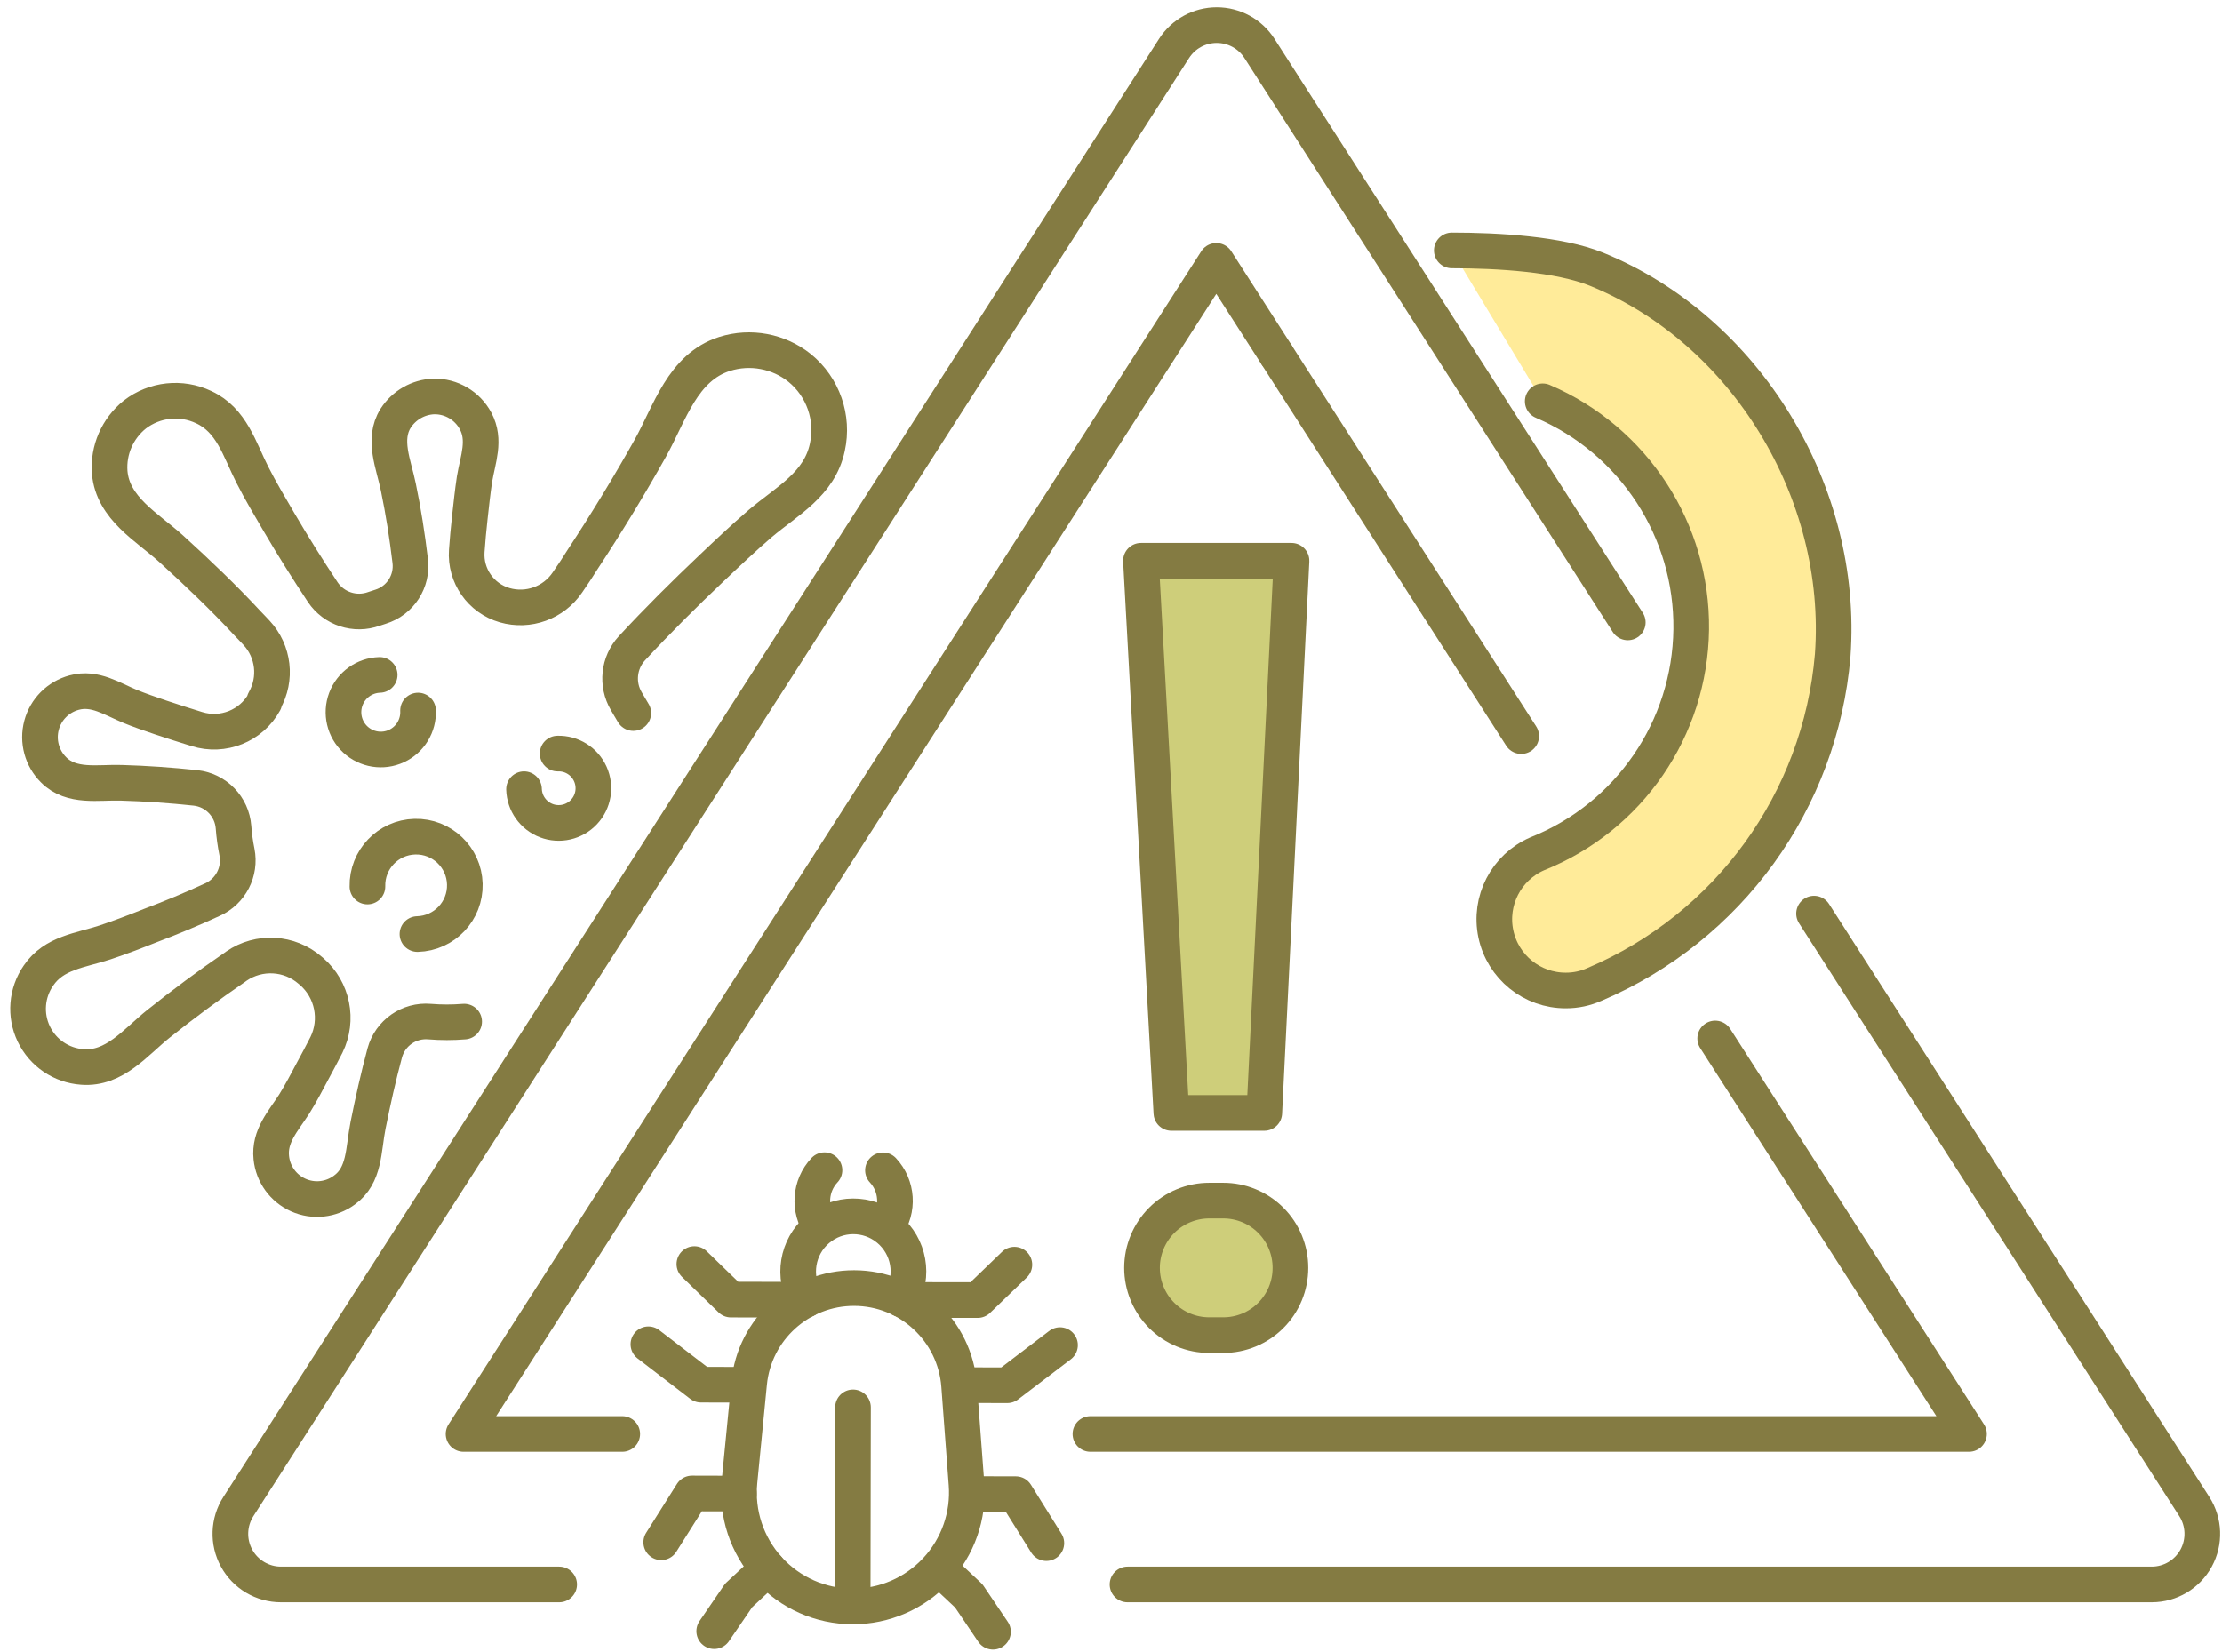
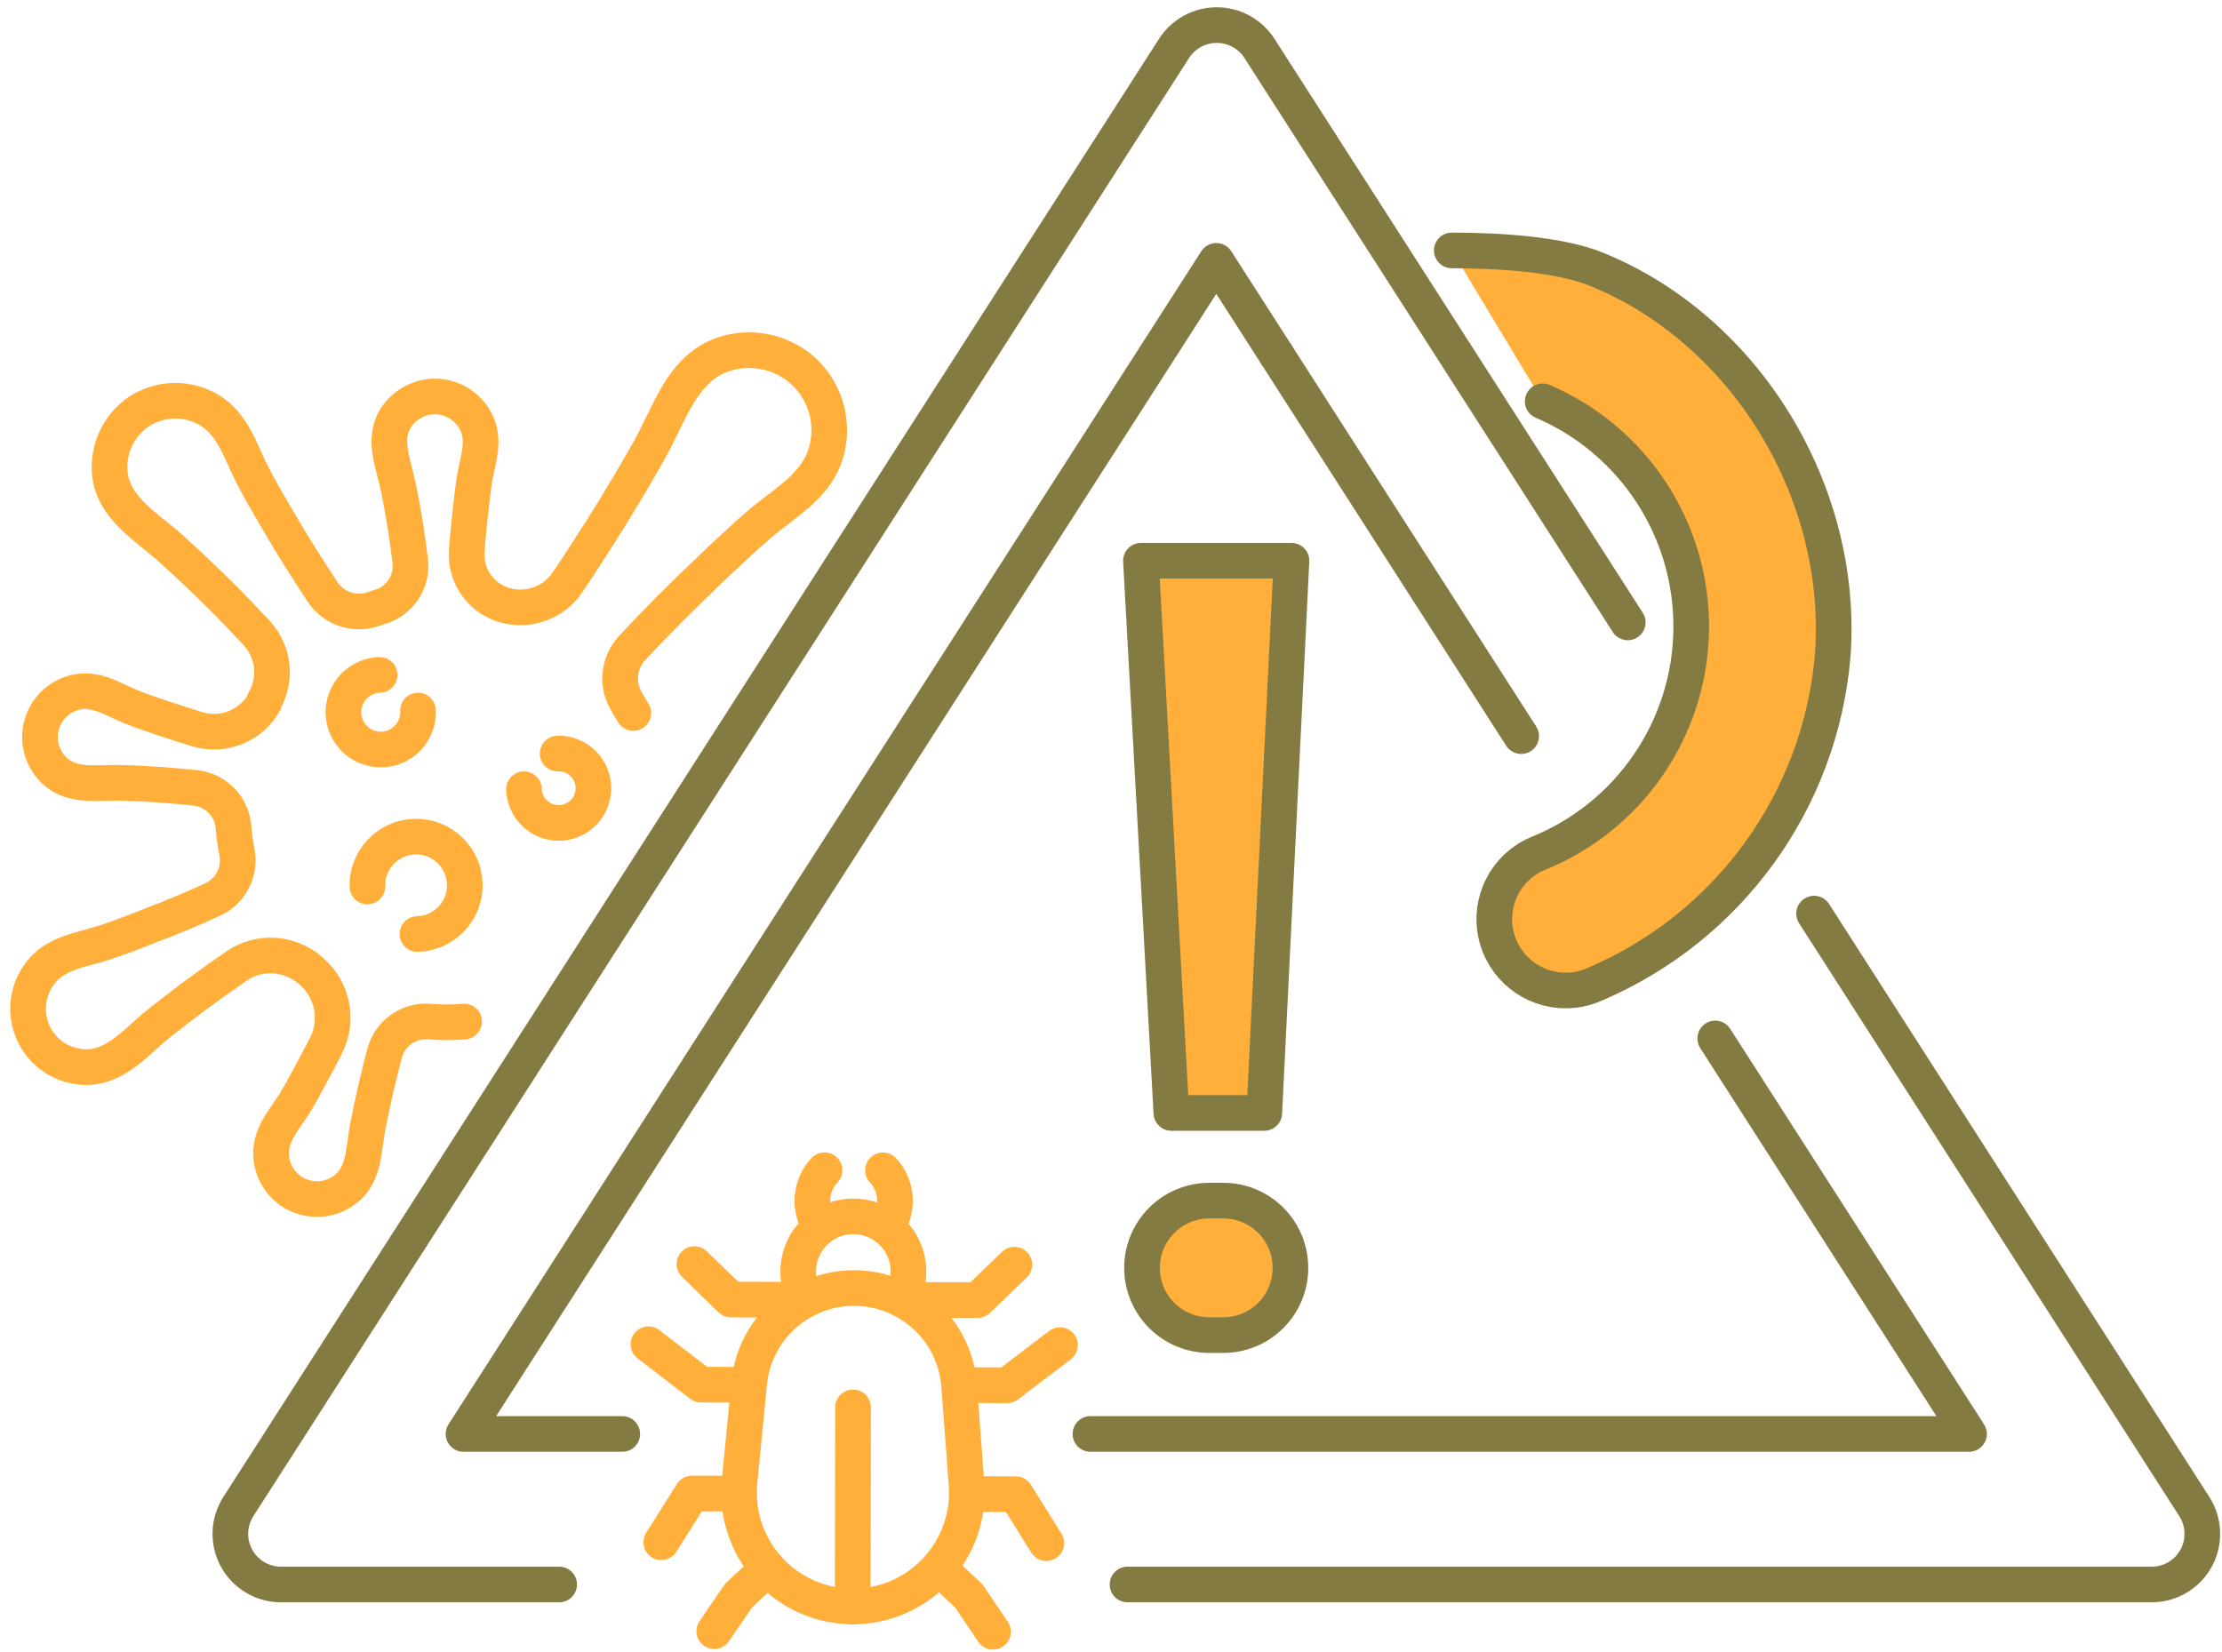
<svg xmlns="http://www.w3.org/2000/svg" width="187px" height="139px" viewBox="0 0 187 139" version="1.1">
  <g id="Page-1" stroke="none" stroke-width="1" fill="none" fill-rule="evenodd">
    <g id="_Group_160" transform="translate(2, 2)">
-       <path d="M127.83,31.78 C135.498,35.062 140.433,42.642 140.33,50.982 C140.227,59.323 135.107,66.779 127.36,69.87 C124.751,71.007 123.3,73.821 123.886,76.606 C124.472,79.39 126.934,81.381 129.78,81.37 C130.607,81.372 131.425,81.198 132.18,80.86 C143.483,76.062 151.203,65.405 152.24,53.17 C153.24,39.44 144.92,25.77 132.35,20.66 C129.19,19.38 124.06,19.08 120.18,19.08 L127.83,31.78 Z" id="_Path_751" fill="#FFEB99" />
-       <g id="_Group_161" transform="translate(94, 45)" fill="#CECE7A">
+       <path d="M127.83,31.78 C135.498,35.062 140.433,42.642 140.33,50.982 C140.227,59.323 135.107,66.779 127.36,69.87 C124.751,71.007 123.3,73.821 123.886,76.606 C124.472,79.39 126.934,81.381 129.78,81.37 C130.607,81.372 131.425,81.198 132.18,80.86 C143.483,76.062 151.203,65.405 152.24,53.17 C153.24,39.44 144.92,25.77 132.35,20.66 C129.19,19.38 124.06,19.08 120.18,19.08 L127.83,31.78 Z" id="_Path_751" fill="#ffaf3a" />
+       <g id="_Group_161" transform="translate(94, 45)" fill="#ffaf3a">
        <polygon id="_Path_752" points="10.4 46.68 2.58 46.68 0.02 0.2 12.69 0.2" />
        <path d="M6.94,65.38 L5.78,65.38 C4.277,65.383 2.835,64.788 1.771,63.726 C0.708,62.664 0.11,61.223 0.11,59.72 C0.11,58.217 0.708,56.776 1.771,55.714 C2.835,54.652 4.277,54.057 5.78,54.06 L6.94,54.06 C8.442,54.057 9.883,54.653 10.945,55.715 C12.007,56.777 12.603,58.218 12.6,59.72 C12.603,61.222 12.007,62.663 10.945,63.725 C9.883,64.787 8.442,65.383 6.94,65.38 Z" id="_Path_753" />
      </g>
      <g id="_Group_162" transform="translate(17, 0)" stroke="#847B42" stroke-linecap="round" stroke-linejoin="round" stroke-width="3">
        <path d="M28.06,131.37 L4.65,131.37 C3.092,131.372 1.657,130.522 0.909,129.155 C0.161,127.788 0.219,126.122 1.06,124.81 L79.81,2.07 C80.596,0.849 81.948,0.112 83.4,0.112 C84.852,0.112 86.204,0.849 86.99,2.07 L117.99,50.39" id="_Path_754" />
        <path d="M133.67,74.9 L165.67,124.81 C166.51,126.12 166.569,127.784 165.824,129.151 C165.078,130.517 163.647,131.368 162.09,131.37 L75.89,131.37" id="_Path_755" />
        <polyline id="_Path_756" points="88.43 27.86 83.36 19.96 20.01 118.7 33.37 118.7" />
        <path d="M109.02,59.96 L88.43,27.86" id="_Path_757" />
        <polyline id="_Path_758" points="72.77 118.7 146.71 118.7 125.35 85.41" />
      </g>
      <g id="_Group_163" transform="translate(94, 45)" stroke="#847B42" stroke-linecap="round" stroke-linejoin="round" stroke-width="3">
        <polygon id="_Path_759" points="10.4 46.68 2.58 46.68 0.02 0.2 12.69 0.2" />
        <path d="M6.94,65.38 L5.78,65.38 C4.277,65.383 2.835,64.788 1.771,63.726 C0.708,62.664 0.11,61.223 0.11,59.72 C0.11,58.217 0.708,56.776 1.771,55.714 C2.835,54.652 4.277,54.057 5.78,54.06 L6.94,54.06 C8.442,54.057 9.883,54.653 10.945,55.715 C12.007,56.777 12.603,58.218 12.6,59.72 C12.603,61.222 12.007,62.663 10.945,63.725 C9.883,64.787 8.442,65.383 6.94,65.38 Z" id="_Path_760" />
      </g>
-       <g id="_Group_164" transform="translate(52, 96)" stroke="#847B42" stroke-linecap="round" stroke-linejoin="round" stroke-width="3">
+       <g id="_Group_164" transform="translate(52, 96)" stroke="#ffaf3a" stroke-linecap="round" stroke-linejoin="round" stroke-width="3">
        <path d="M17.76,37.22 C15.058,37.216 12.483,36.071 10.67,34.068 C8.858,32.065 7.975,29.389 8.24,26.7 L9.05,18.42 C9.493,13.873 13.321,10.409 17.89,10.42 C22.527,10.428 26.375,14.006 26.72,18.63 L27.34,26.92 C27.541,29.583 26.621,32.209 24.802,34.165 C22.983,36.12 20.431,37.228 17.76,37.22 Z" id="_Path_761" />
        <path d="M21.83,11.35 C22.964,9.394 22.522,6.905 20.785,5.458 C19.048,4.011 16.52,4.027 14.801,5.496 C13.082,6.964 12.672,9.458 13.83,11.4" id="_Path_762" />
        <path d="M17.76,37.23 L17.79,20.46" id="_Path_763" />
        <polyline id="_Path_764" points="13.77 11.4 7.52 11.39 4.44 8.4" />
        <polyline id="_Path_765" points="8.96 18.56 5 18.55 0.57 15.15" />
        <polyline id="_Path_766" points="8.19 27.72 4.24 27.71 1.65 31.82" />
        <polyline id="_Path_767" points="10.62 34.01 8.17 36.29 6.11 39.3" />
        <polyline id="_Path_768" points="22.03 11.42 28.28 11.43 31.37 8.45" />
        <polyline id="_Path_769" points="26.81 18.59 30.77 18.6 35.21 15.22" />
        <polyline id="_Path_770" points="27.54 27.76 31.49 27.77 34.06 31.89" />
        <polyline id="_Path_771" points="25.09 34.04 27.53 36.33 29.57 39.35" />
        <path d="M15.06,5.26 C14.024,3.797 14.162,1.806 15.39,0.5" id="_Path_772" />
        <path d="M20.62,5.27 C21.661,3.811 21.532,1.821 20.31,0.51" id="_Path_773" />
      </g>
-       <g id="_Group_165" transform="translate(0, 27)" stroke="#847B42" stroke-linecap="round" stroke-linejoin="round" stroke-width="3">
+       <g id="_Group_165" transform="translate(0, 27)" stroke="#ffaf3a" stroke-linecap="round" stroke-linejoin="round" stroke-width="3">
        <path d="M37.06,56.99 C36.092,57.07 35.118,57.07 34.15,56.99 C32.423,56.842 30.837,57.948 30.38,59.62 C29.84,61.62 29.38,63.68 28.97,65.73 C28.56,67.78 28.72,69.93 26.97,71.18 C25.851,72.002 24.377,72.16 23.108,71.596 C21.839,71.032 20.97,69.831 20.83,68.45 C20.64,66.63 21.83,65.38 22.76,63.93 C23.32,63.03 23.82,62.07 24.32,61.13 C24.71,60.41 25.1,59.68 25.47,58.95 C26.503,56.845 25.99,54.308 24.22,52.77 L24.1,52.67 C22.352,51.152 19.798,51.008 17.89,52.32 L17.74,52.43 C15.55,53.93 13.41,55.52 11.33,57.18 C9.42,58.71 7.64,61.02 4.93,60.81 C3.168,60.687 1.608,59.627 0.844,58.034 C0.081,56.441 0.232,54.561 1.24,53.11 C2.54,51.19 4.77,51 6.82,50.33 C8.11,49.9 9.39,49.41 10.64,48.91 C12.413,48.243 14.16,47.513 15.88,46.72 C17.412,46.027 18.266,44.37 17.94,42.72 C17.799,42.027 17.702,41.325 17.65,40.62 C17.517,38.897 16.178,37.512 14.46,37.32 C12.39,37.1 10.29,36.95 8.2,36.89 C6.27,36.83 4.02,37.32 2.51,35.8 C1.525,34.821 1.138,33.391 1.495,32.05 C1.852,30.708 2.899,29.66 4.24,29.3 C5.99,28.82 7.43,29.84 9,30.48 C10.29,31.01 12.57,31.75 14.57,32.37 C16.765,33.056 19.139,32.103 20.25,30.09 L20.25,29.99 C21.305,28.144 21.037,25.827 19.59,24.27 C19.34,24.01 19.1,23.74 18.84,23.48 C16.84,21.32 14.64,19.22 12.43,17.21 C10.38,15.35 7.49,13.8 7.23,10.75 C7.093,8.88 7.886,7.062 9.35,5.89 C11.011,4.613 13.247,4.373 15.14,5.27 C17.51,6.37 18.14,8.81 19.24,10.97 C19.93,12.33 20.72,13.65 21.49,14.97 C22.66,16.97 23.89,18.92 25.16,20.84 C26.102,22.245 27.88,22.826 29.47,22.25 L30.02,22.07 C31.679,21.559 32.733,19.933 32.52,18.21 C32.27,16.13 31.95,14.06 31.52,12 C31.14,10.11 30.17,8 31.29,6.21 C31.995,5.109 33.194,4.422 34.5,4.37 C35.967,4.342 37.326,5.137 38.02,6.43 C38.89,8.05 38.21,9.66 37.93,11.34 C37.77,12.4 37.66,13.47 37.54,14.53 C37.42,15.59 37.35,16.42 37.28,17.37 C37.132,19.455 38.462,21.36 40.47,21.94 C42.458,22.513 44.589,21.742 45.75,20.03 C46.2,19.38 46.64,18.72 47.07,18.03 C49.07,14.99 50.96,11.883 52.74,8.71 C54.38,5.77 55.44,1.92 58.99,0.79 C61.159,0.109 63.524,0.551 65.3,1.97 C67.275,3.579 68.176,6.162 67.63,8.65 C66.97,11.76 64.25,13.15 61.99,15.06 C60.58,16.27 59.22,17.56 57.87,18.84 C55.58,21.01 53.33,23.25 51.18,25.57 C50.062,26.789 49.871,28.595 50.71,30.02 C50.91,30.35 51.1,30.7 51.3,31.02" id="_Path_774" />
        <path d="M44.93,34.43 C46.111,34.394 47.198,35.074 47.682,36.151 C48.167,37.229 47.954,38.493 47.143,39.352 C46.332,40.212 45.083,40.498 43.979,40.077 C42.875,39.656 42.133,38.611 42.1,37.43" id="_Path_775" />
        <path d="M28.92,45.62 C28.866,43.358 30.654,41.479 32.916,41.423 C35.178,41.366 37.058,43.153 37.117,45.415 C37.176,47.676 35.392,49.559 33.13,49.62" id="_Path_776" />
        <path d="M33.18,30.81 C33.236,32.083 32.518,33.264 31.361,33.799 C30.205,34.333 28.84,34.116 27.906,33.249 C26.973,32.382 26.656,31.037 27.104,29.844 C27.552,28.651 28.676,27.848 29.95,27.81" id="_Path_777" />
      </g>
      <path d="M127.83,31.78 C135.498,35.062 140.433,42.642 140.33,50.982 C140.227,59.323 135.107,66.779 127.36,69.87 C124.751,71.007 123.3,73.821 123.886,76.606 C124.472,79.39 126.934,81.381 129.78,81.37 C130.607,81.372 131.425,81.198 132.18,80.86 C143.483,76.062 151.203,65.405 152.24,53.17 C153.24,39.44 144.92,25.77 132.35,20.66 C129.19,19.38 124.06,19.08 120.18,19.08" id="_Path_778" stroke="#847B42" stroke-width="3" stroke-linecap="round" stroke-linejoin="round" />
    </g>
  </g>
</svg>
